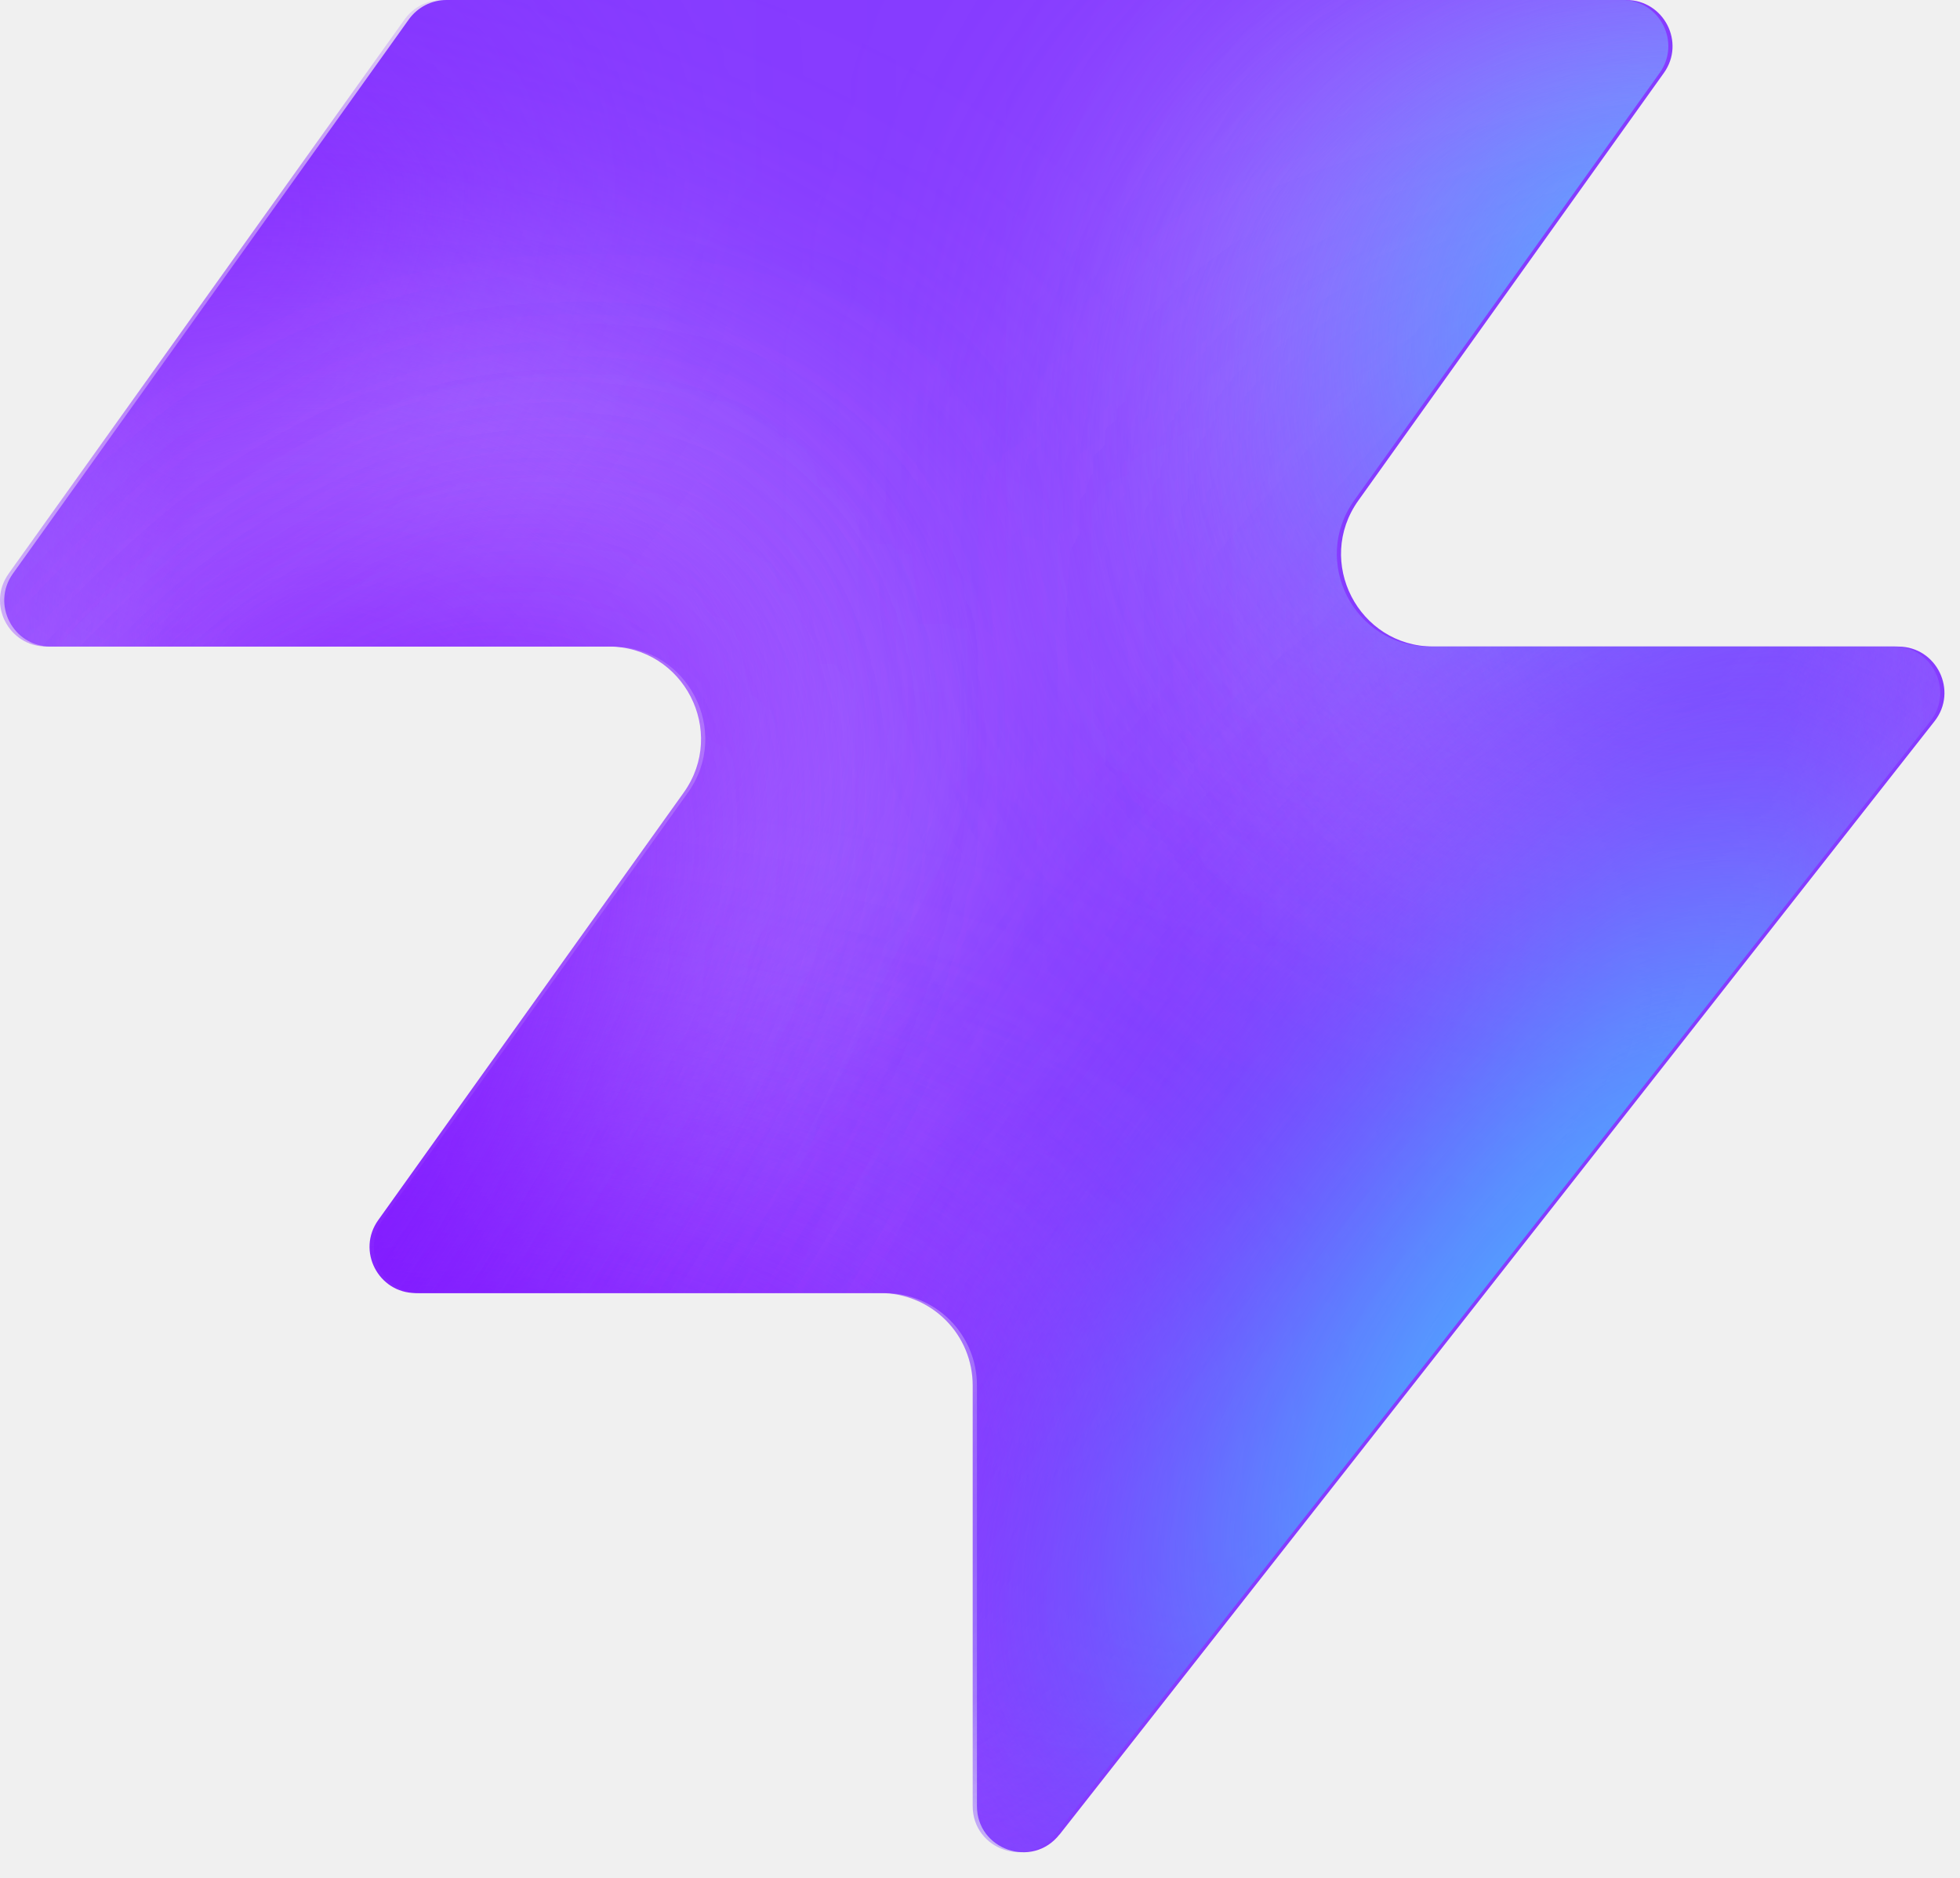
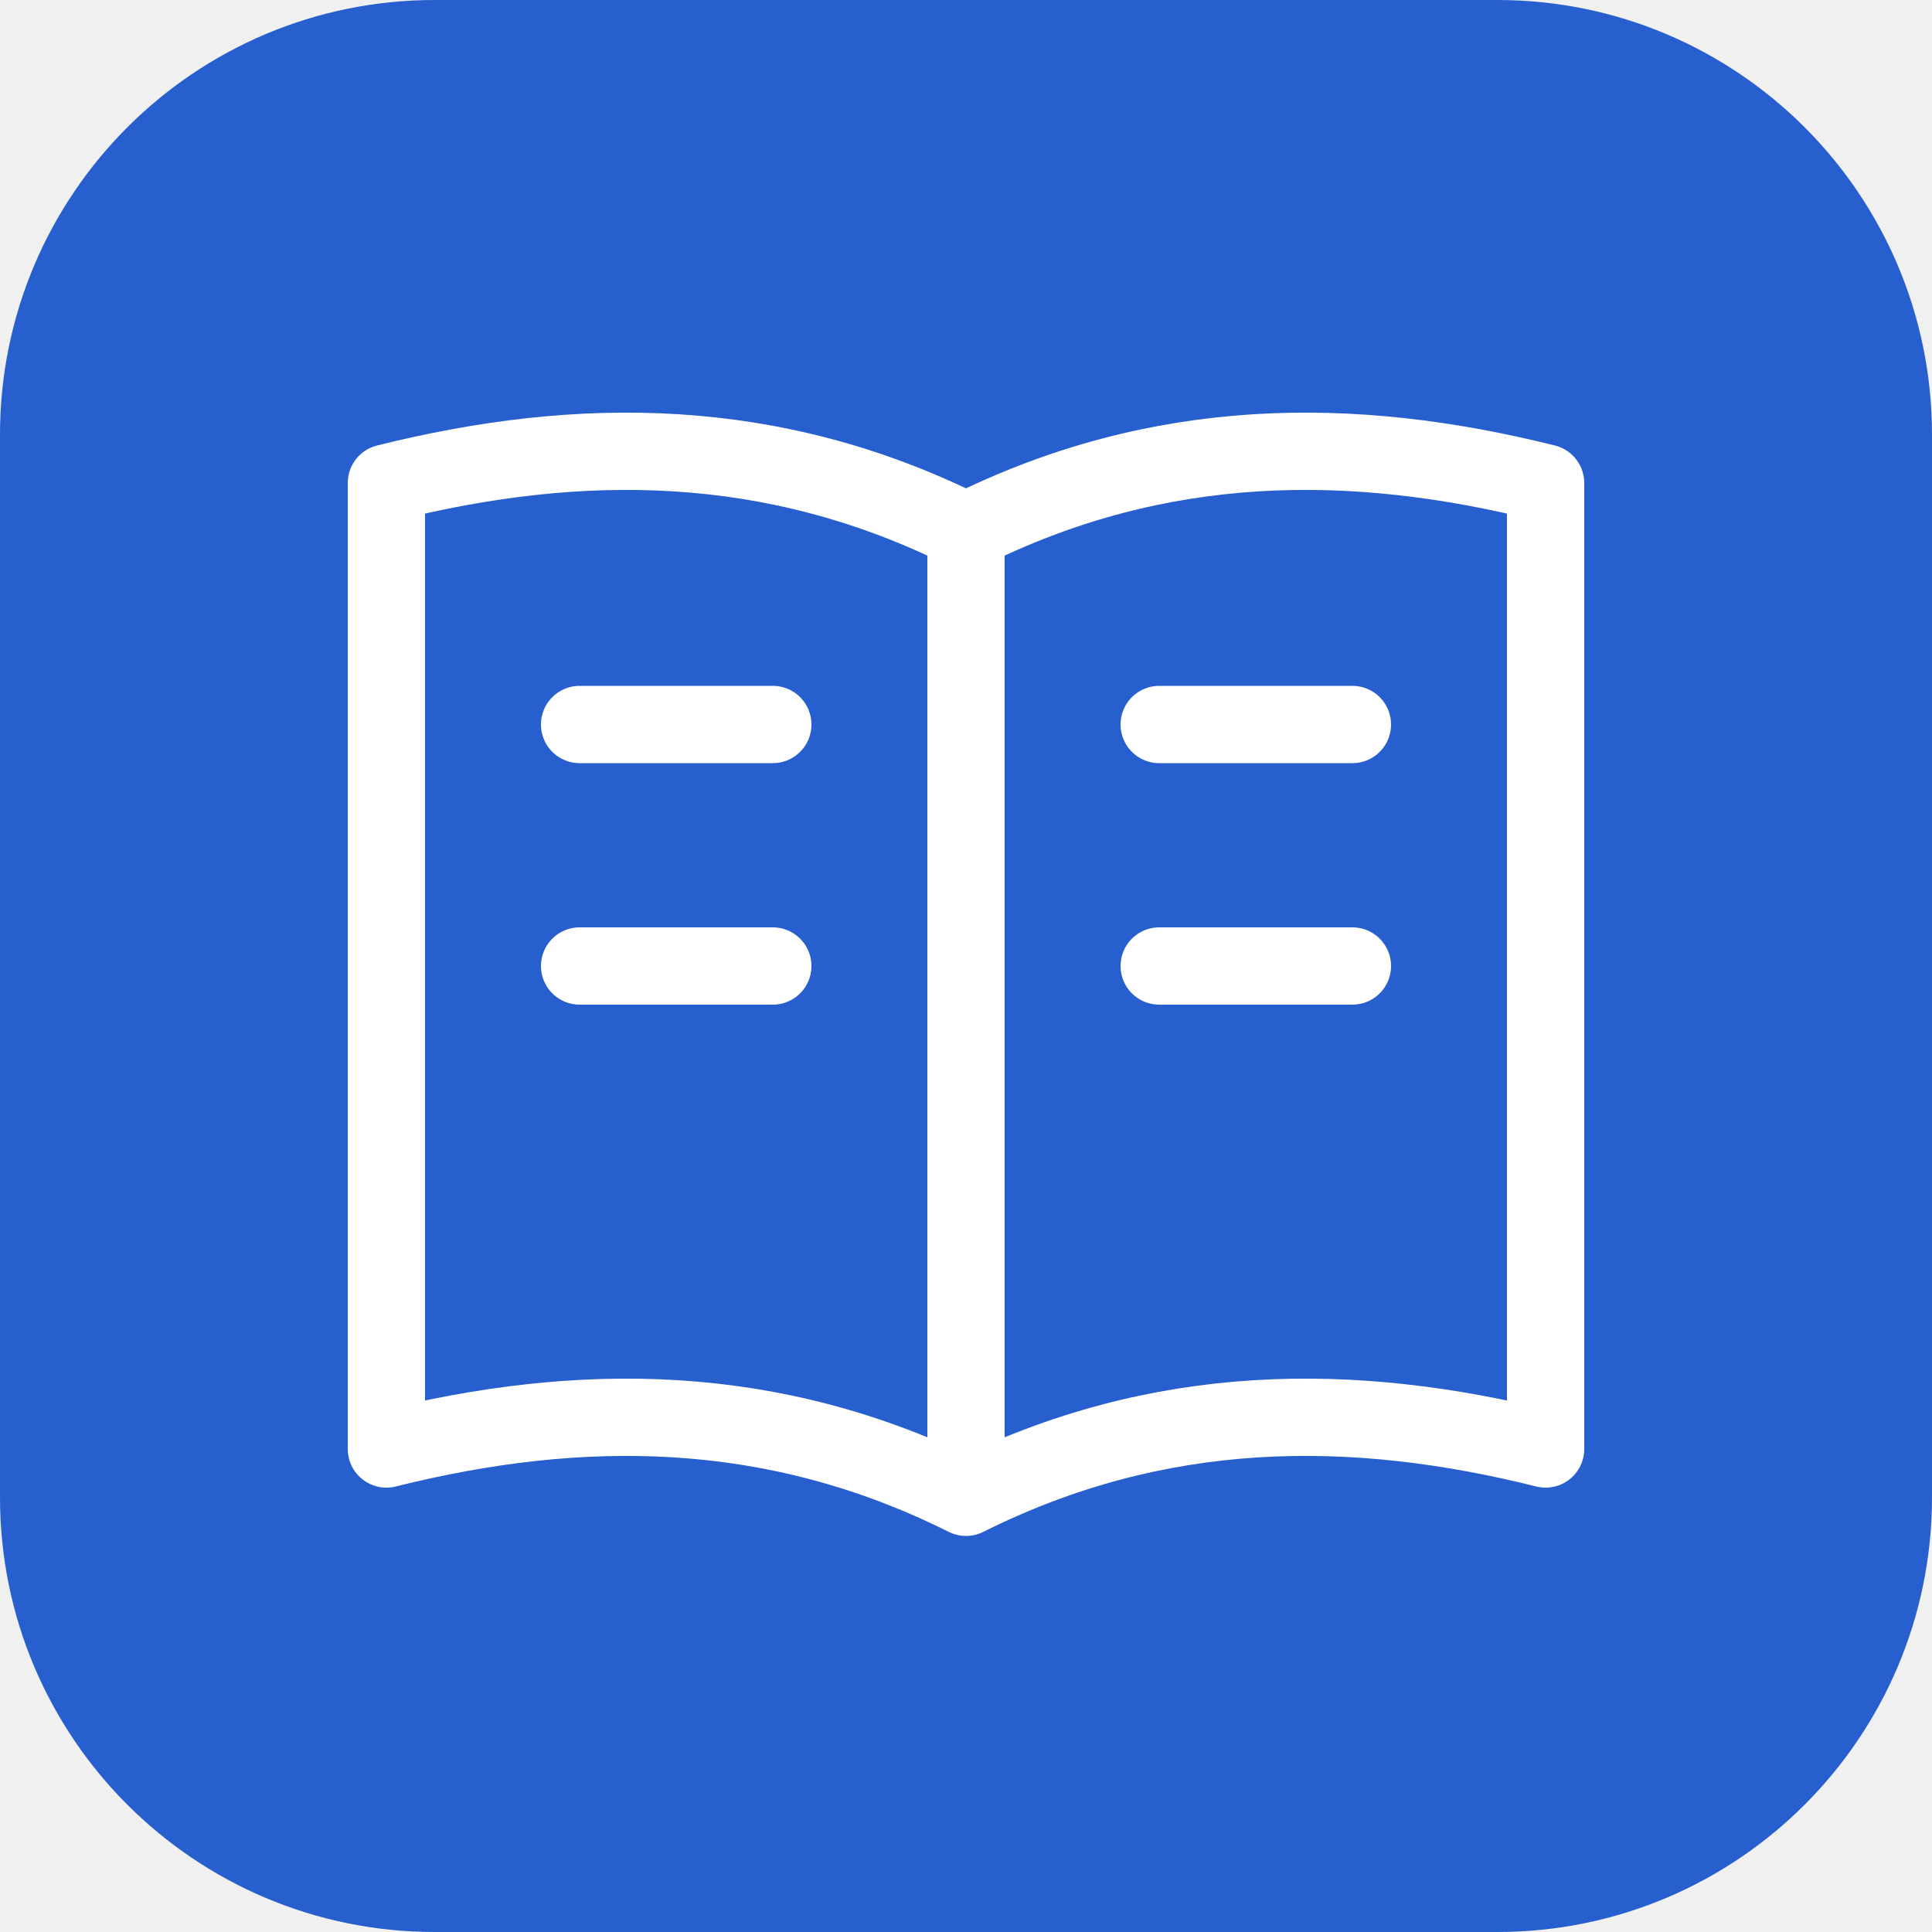
- <svg xmlns="http://www.w3.org/2000/svg" width="48" height="46" fill="none" viewBox="0 0 48 46">
-   <path fill="#863bff" d="M25.946 44.938c-.664.845-2.021.375-2.021-.698V33.937a2.26 2.26 0 0 0-2.262-2.262H10.287c-.92 0-1.456-1.04-.92-1.788l7.48-10.471c1.07-1.497 0-3.578-1.842-3.578H1.237c-.92 0-1.456-1.04-.92-1.788L10.013.474c.214-.297.556-.474.92-.474h28.894c.92 0 1.456 1.04.92 1.788l-7.48 10.471c-1.07 1.498 0 3.579 1.842 3.579h11.377c.943 0 1.473 1.088.89 1.83L25.947 44.94z" style="fill:#863bff;fill:color(display-p3 .525 .23 1);fill-opacity:1" />
-   <mask id="a" width="48" height="46" x="0" y="0" maskUnits="userSpaceOnUse" style="mask-type:alpha">
-     <path fill="#000" d="M25.842 44.938c-.664.844-2.021.375-2.021-.698V33.937a2.26 2.26 0 0 0-2.262-2.262H10.183c-.92 0-1.456-1.04-.92-1.788l7.48-10.471c1.07-1.498 0-3.579-1.842-3.579H1.133c-.92 0-1.456-1.04-.92-1.787L9.91.473c.214-.297.556-.474.92-.474h28.894c.92 0 1.456 1.04.92 1.788l-7.48 10.471c-1.07 1.498 0 3.578 1.842 3.578h11.377c.943 0 1.473 1.088.89 1.832L25.843 44.94z" style="fill:#000;fill-opacity:1" />
-   </mask>
-   <g mask="url(#a)">
-     <g filter="url(#b)">
-       <ellipse cx="5.508" cy="14.704" fill="#ede6ff" rx="5.508" ry="14.704" style="fill:#ede6ff;fill:color(display-p3 .927 .903 1);fill-opacity:1" transform="matrix(.00324 1 1 -.00324 -4.47 31.516)" />
-     </g>
-     <g filter="url(#c)">
-       <ellipse cx="10.399" cy="29.851" fill="#ede6ff" rx="10.399" ry="29.851" style="fill:#ede6ff;fill:color(display-p3 .927 .903 1);fill-opacity:1" transform="matrix(.00324 1 1 -.00324 -39.328 7.883)" />
-     </g>
-     <g filter="url(#d)">
-       <ellipse cx="5.508" cy="30.487" fill="#7e14ff" rx="5.508" ry="30.487" style="fill:#7e14ff;fill:color(display-p3 .492 .077 1);fill-opacity:1" transform="rotate(89.814 -25.913 -14.639)scale(1 -1)" />
-     </g>
-     <g filter="url(#e)">
-       <ellipse cx="5.508" cy="30.599" fill="#7e14ff" rx="5.508" ry="30.599" style="fill:#7e14ff;fill:color(display-p3 .492 .077 1);fill-opacity:1" transform="rotate(89.814 -32.644 -3.334)scale(1 -1)" />
-     </g>
-     <g filter="url(#f)">
-       <ellipse cx="5.508" cy="30.599" fill="#7e14ff" rx="5.508" ry="30.599" style="fill:#7e14ff;fill:color(display-p3 .492 .077 1);fill-opacity:1" transform="matrix(.00324 1 1 -.00324 -34.34 30.47)" />
-     </g>
-     <g filter="url(#g)">
-       <ellipse cx="14.072" cy="22.078" fill="#ede6ff" rx="14.072" ry="22.078" style="fill:#ede6ff;fill:color(display-p3 .927 .903 1);fill-opacity:1" transform="rotate(93.35 24.506 48.493)scale(-1 1)" />
-     </g>
-     <g filter="url(#h)">
-       <ellipse cx="3.47" cy="21.501" fill="#7e14ff" rx="3.47" ry="21.501" style="fill:#7e14ff;fill:color(display-p3 .492 .077 1);fill-opacity:1" transform="rotate(89.009 28.708 47.59)scale(-1 1)" />
-     </g>
-     <g filter="url(#i)">
-       <ellipse cx="3.47" cy="21.501" fill="#7e14ff" rx="3.47" ry="21.501" style="fill:#7e14ff;fill:color(display-p3 .492 .077 1);fill-opacity:1" transform="rotate(89.009 28.708 47.59)scale(-1 1)" />
-     </g>
-     <g filter="url(#j)">
-       <ellipse cx=".387" cy="8.972" fill="#7e14ff" rx="4.407" ry="29.108" style="fill:#7e14ff;fill:color(display-p3 .492 .077 1);fill-opacity:1" transform="rotate(39.51 .387 8.972)" />
-     </g>
-     <g filter="url(#k)">
-       <ellipse cx="47.523" cy="-6.092" fill="#7e14ff" rx="4.407" ry="29.108" style="fill:#7e14ff;fill:color(display-p3 .492 .077 1);fill-opacity:1" transform="rotate(37.892 47.523 -6.092)" />
-     </g>
-     <g filter="url(#l)">
-       <ellipse cx="41.412" cy="6.333" fill="#47bfff" rx="5.971" ry="9.665" style="fill:#47bfff;fill:color(display-p3 .28 .748 1);fill-opacity:1" transform="rotate(37.892 41.412 6.333)" />
-     </g>
-     <g filter="url(#m)">
-       <ellipse cx="-1.879" cy="38.332" fill="#7e14ff" rx="4.407" ry="29.108" style="fill:#7e14ff;fill:color(display-p3 .492 .077 1);fill-opacity:1" transform="rotate(37.892 -1.88 38.332)" />
-     </g>
-     <g filter="url(#n)">
-       <ellipse cx="-1.879" cy="38.332" fill="#7e14ff" rx="4.407" ry="29.108" style="fill:#7e14ff;fill:color(display-p3 .492 .077 1);fill-opacity:1" transform="rotate(37.892 -1.88 38.332)" />
-     </g>
-     <g filter="url(#o)">
-       <ellipse cx="35.651" cy="29.907" fill="#7e14ff" rx="4.407" ry="29.108" style="fill:#7e14ff;fill:color(display-p3 .492 .077 1);fill-opacity:1" transform="rotate(37.892 35.651 29.907)" />
-     </g>
-     <g filter="url(#p)">
-       <ellipse cx="38.418" cy="32.4" fill="#47bfff" rx="5.971" ry="15.297" style="fill:#47bfff;fill:color(display-p3 .28 .748 1);fill-opacity:1" transform="rotate(37.892 38.418 32.4)" />
-     </g>
+ <svg xmlns="http://www.w3.org/2000/svg" viewBox="0 0 40 40" fill="none">
+   <rect width="40" height="40" rx="9" fill="#285fce" />
+   <g stroke="#ffffff" stroke-width="1.6" stroke-linecap="round" stroke-linejoin="round">
+     <path d="M20 11c-4-2-8-2-12-1v20c4-1 8-1 12 1 4-2 8-2 12-1V10c-4-1-8-1-12 1Zm0 0v20M12 15h4m-4 5h4m8-5h4m-4 5h4" />
  </g>
-   <defs>
-     <filter id="b" width="60.045" height="41.654" x="-19.77" y="16.149" color-interpolation-filters="sRGB" filterUnits="userSpaceOnUse">
-       <feFlood flood-opacity="0" result="BackgroundImageFix" />
-       <feBlend in="SourceGraphic" in2="BackgroundImageFix" result="shape" />
-       <feGaussianBlur result="effect1_foregroundBlur_2002_17158" stdDeviation="7.659" />
-     </filter>
-     <filter id="c" width="90.34" height="51.437" x="-54.613" y="-7.533" color-interpolation-filters="sRGB" filterUnits="userSpaceOnUse">
-       <feFlood flood-opacity="0" result="BackgroundImageFix" />
-       <feBlend in="SourceGraphic" in2="BackgroundImageFix" result="shape" />
-       <feGaussianBlur result="effect1_foregroundBlur_2002_17158" stdDeviation="7.659" />
-     </filter>
-     <filter id="d" width="79.355" height="29.4" x="-49.64" y="2.03" color-interpolation-filters="sRGB" filterUnits="userSpaceOnUse">
-       <feFlood flood-opacity="0" result="BackgroundImageFix" />
-       <feBlend in="SourceGraphic" in2="BackgroundImageFix" result="shape" />
-       <feGaussianBlur result="effect1_foregroundBlur_2002_17158" stdDeviation="4.596" />
-     </filter>
-     <filter id="e" width="79.579" height="29.4" x="-45.045" y="20.029" color-interpolation-filters="sRGB" filterUnits="userSpaceOnUse">
-       <feFlood flood-opacity="0" result="BackgroundImageFix" />
-       <feBlend in="SourceGraphic" in2="BackgroundImageFix" result="shape" />
-       <feGaussianBlur result="effect1_foregroundBlur_2002_17158" stdDeviation="4.596" />
-     </filter>
-     <filter id="f" width="79.579" height="29.4" x="-43.513" y="21.178" color-interpolation-filters="sRGB" filterUnits="userSpaceOnUse">
-       <feFlood flood-opacity="0" result="BackgroundImageFix" />
-       <feBlend in="SourceGraphic" in2="BackgroundImageFix" result="shape" />
-       <feGaussianBlur result="effect1_foregroundBlur_2002_17158" stdDeviation="4.596" />
-     </filter>
-     <filter id="g" width="74.749" height="58.852" x="15.756" y="-17.901" color-interpolation-filters="sRGB" filterUnits="userSpaceOnUse">
-       <feFlood flood-opacity="0" result="BackgroundImageFix" />
-       <feBlend in="SourceGraphic" in2="BackgroundImageFix" result="shape" />
-       <feGaussianBlur result="effect1_foregroundBlur_2002_17158" stdDeviation="7.659" />
-     </filter>
-     <filter id="h" width="61.377" height="25.362" x="23.548" y="2.284" color-interpolation-filters="sRGB" filterUnits="userSpaceOnUse">
-       <feFlood flood-opacity="0" result="BackgroundImageFix" />
-       <feBlend in="SourceGraphic" in2="BackgroundImageFix" result="shape" />
-       <feGaussianBlur result="effect1_foregroundBlur_2002_17158" stdDeviation="4.596" />
-     </filter>
-     <filter id="i" width="61.377" height="25.362" x="23.548" y="2.284" color-interpolation-filters="sRGB" filterUnits="userSpaceOnUse">
-       <feFlood flood-opacity="0" result="BackgroundImageFix" />
-       <feBlend in="SourceGraphic" in2="BackgroundImageFix" result="shape" />
-       <feGaussianBlur result="effect1_foregroundBlur_2002_17158" stdDeviation="4.596" />
-     </filter>
-     <filter id="j" width="56.045" height="63.649" x="-27.636" y="-22.853" color-interpolation-filters="sRGB" filterUnits="userSpaceOnUse">
-       <feFlood flood-opacity="0" result="BackgroundImageFix" />
-       <feBlend in="SourceGraphic" in2="BackgroundImageFix" result="shape" />
-       <feGaussianBlur result="effect1_foregroundBlur_2002_17158" stdDeviation="4.596" />
-     </filter>
-     <filter id="k" width="54.814" height="64.646" x="20.116" y="-38.415" color-interpolation-filters="sRGB" filterUnits="userSpaceOnUse">
-       <feFlood flood-opacity="0" result="BackgroundImageFix" />
-       <feBlend in="SourceGraphic" in2="BackgroundImageFix" result="shape" />
-       <feGaussianBlur result="effect1_foregroundBlur_2002_17158" stdDeviation="4.596" />
-     </filter>
-     <filter id="l" width="33.541" height="35.313" x="24.641" y="-11.323" color-interpolation-filters="sRGB" filterUnits="userSpaceOnUse">
-       <feFlood flood-opacity="0" result="BackgroundImageFix" />
-       <feBlend in="SourceGraphic" in2="BackgroundImageFix" result="shape" />
-       <feGaussianBlur result="effect1_foregroundBlur_2002_17158" stdDeviation="4.596" />
-     </filter>
-     <filter id="m" width="54.814" height="64.646" x="-29.286" y="6.009" color-interpolation-filters="sRGB" filterUnits="userSpaceOnUse">
-       <feFlood flood-opacity="0" result="BackgroundImageFix" />
-       <feBlend in="SourceGraphic" in2="BackgroundImageFix" result="shape" />
-       <feGaussianBlur result="effect1_foregroundBlur_2002_17158" stdDeviation="4.596" />
-     </filter>
-     <filter id="n" width="54.814" height="64.646" x="-29.286" y="6.009" color-interpolation-filters="sRGB" filterUnits="userSpaceOnUse">
-       <feFlood flood-opacity="0" result="BackgroundImageFix" />
-       <feBlend in="SourceGraphic" in2="BackgroundImageFix" result="shape" />
-       <feGaussianBlur result="effect1_foregroundBlur_2002_17158" stdDeviation="4.596" />
-     </filter>
-     <filter id="o" width="54.814" height="64.646" x="8.244" y="-2.416" color-interpolation-filters="sRGB" filterUnits="userSpaceOnUse">
-       <feFlood flood-opacity="0" result="BackgroundImageFix" />
-       <feBlend in="SourceGraphic" in2="BackgroundImageFix" result="shape" />
-       <feGaussianBlur result="effect1_foregroundBlur_2002_17158" stdDeviation="4.596" />
-     </filter>
-     <filter id="p" width="39.409" height="43.623" x="18.713" y="10.588" color-interpolation-filters="sRGB" filterUnits="userSpaceOnUse">
-       <feFlood flood-opacity="0" result="BackgroundImageFix" />
-       <feBlend in="SourceGraphic" in2="BackgroundImageFix" result="shape" />
-       <feGaussianBlur result="effect1_foregroundBlur_2002_17158" stdDeviation="4.596" />
-     </filter>
-   </defs>
</svg>
